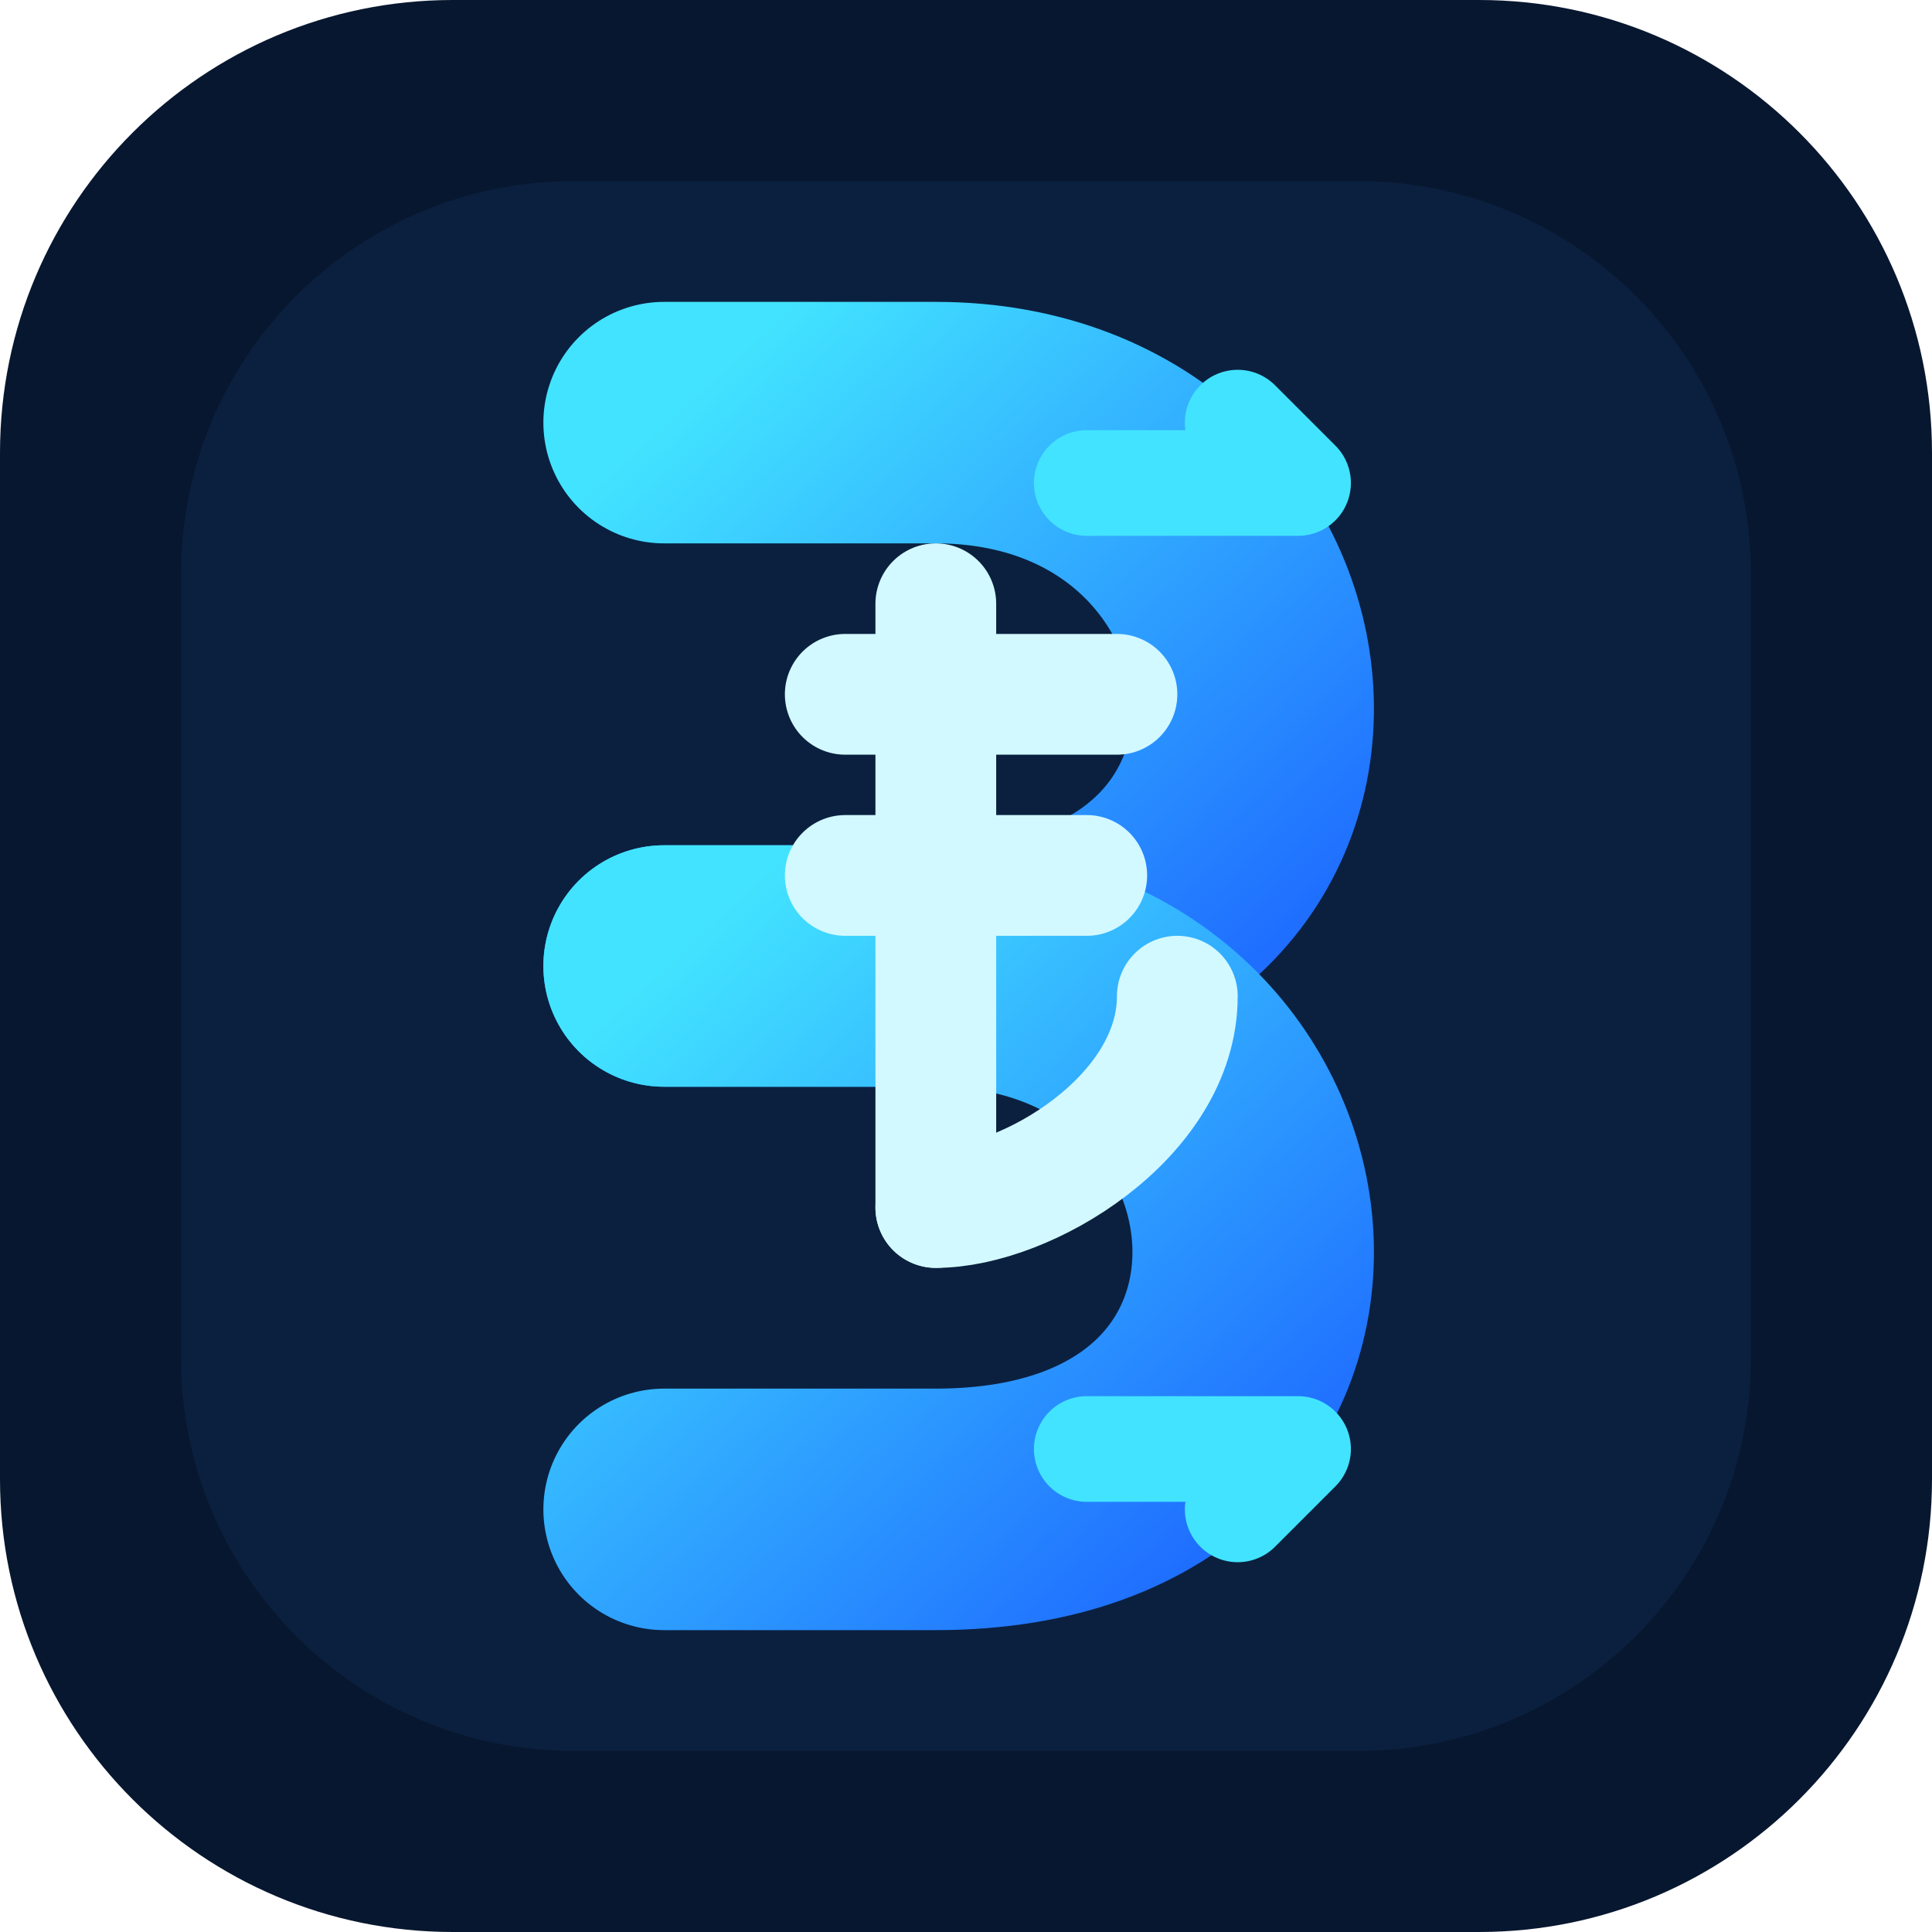
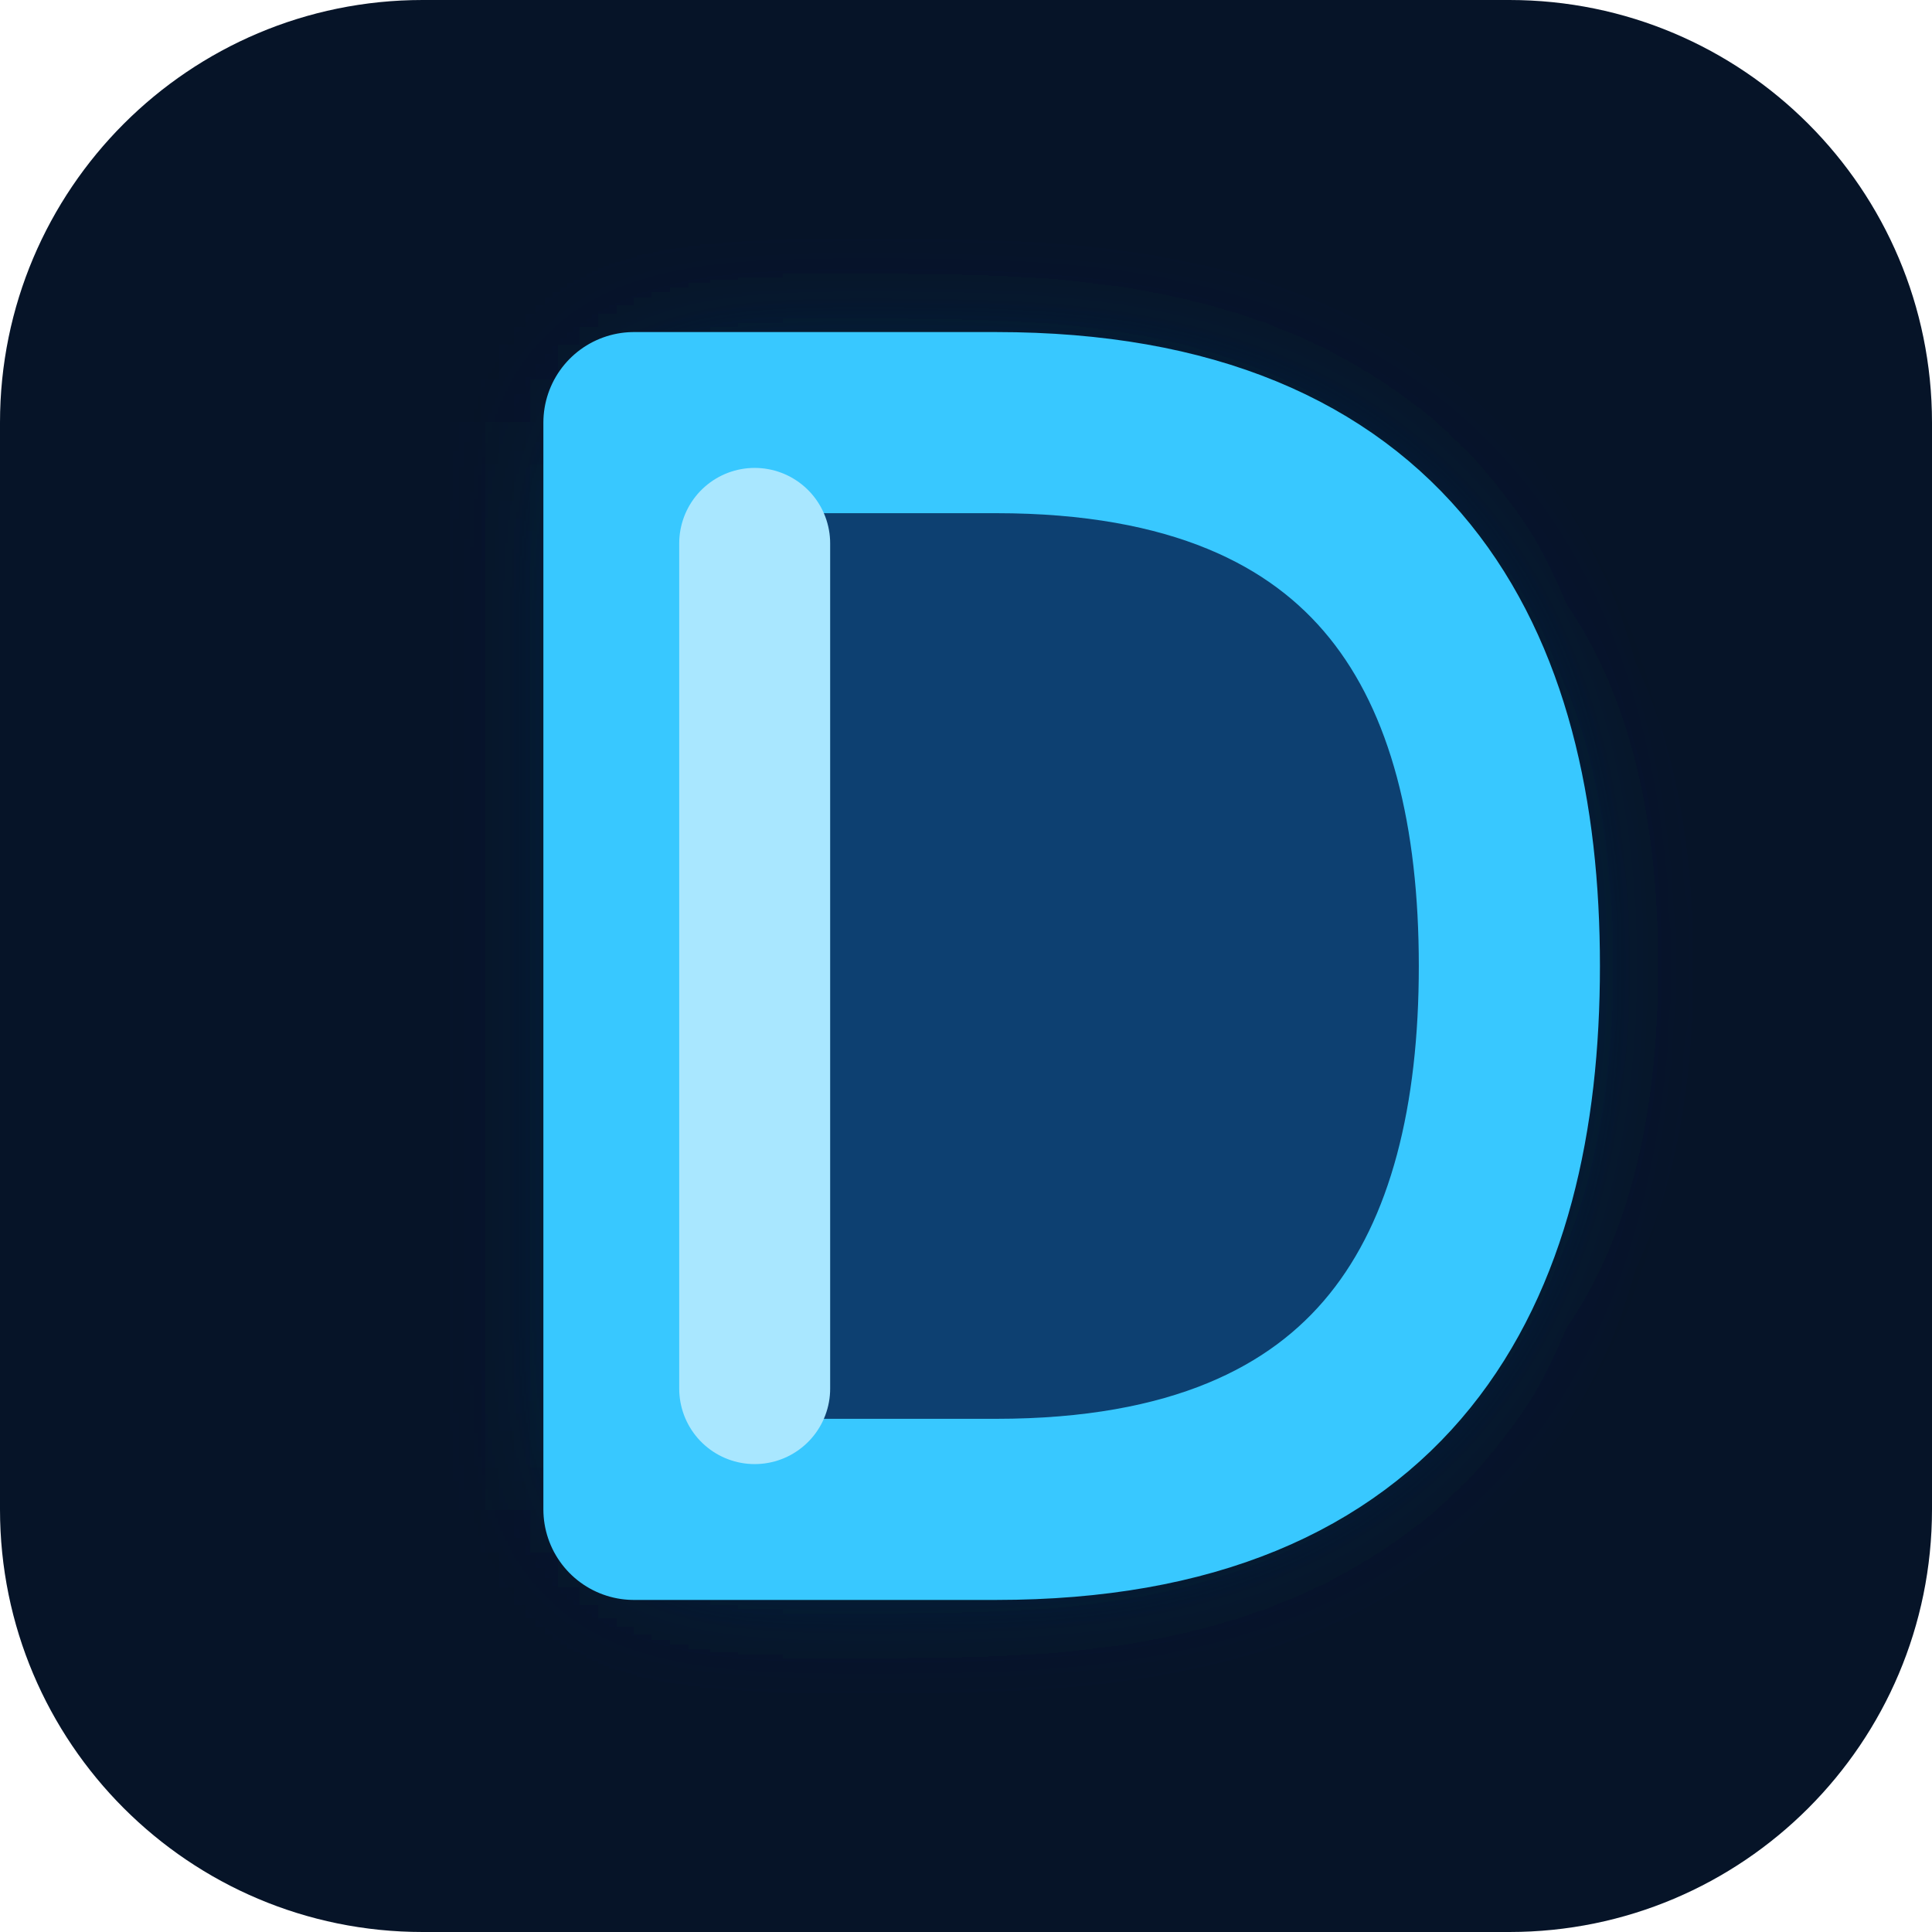
- <svg xmlns="http://www.w3.org/2000/svg" viewBox="0 0 128 128" shape-rendering="geometricPrecision">
+ <svg xmlns="http://www.w3.org/2000/svg" viewBox="0 0 128 128">
+   <rect width="128" height="128" rx="28" fill="#061428" />
+   <g filter="url(#glow)">
+     <path d="M42 28 L42 100 L66 100 C92 100 100 84 100 64 C100 44 92 28 66 28 Z" fill="#0b3f71" />
+   </g>
+   <path d="M42 28 L42 100 L66 100 C92 100 100 84 100 64 C100 44 92 28 66 28 Z" fill="none" stroke="#38c8ff" stroke-width="12" stroke-linecap="round" stroke-linejoin="round" />
+   <path d="M50 36 L50 92" stroke="#a9e7ff" stroke-width="10" stroke-linecap="round" />
  <defs>
-     <linearGradient id="glow" x1="0" y1="0" x2="1" y2="1">
-       <stop offset="0%" stop-color="#42e3ff" />
-       <stop offset="100%" stop-color="#1f6eff" />
-     </linearGradient>
-     <filter id="blurGlow" x="-40%" y="-40%" width="180%" height="180%">
-       <feGaussianBlur stdDeviation="6" result="glow" />
+     <filter id="glow" x="-40%" y="-40%" width="180%" height="180%">
+       <feGaussianBlur stdDeviation="6" result="blur" />
      <feMerge>
-         <feMergeNode in="glow" />
+         <feMergeNode in="blur" />
        <feMergeNode in="SourceGraphic" />
      </feMerge>
    </filter>
  </defs>
-   <rect width="128" height="128" rx="30" fill="#07172f" />
-   <rect x="12" y="12" width="104" height="104" rx="26" fill="#0b203f" />
-   <path d="M44 28 V100" stroke="url(#glow)" stroke-width="16" stroke-linecap="round" filter="url(#blurGlow)" />
-   <path d="M44 28 H62 C88 28 92 64 62 64 H44" stroke="url(#glow)" stroke-width="16" stroke-linecap="round" stroke-linejoin="round" fill="none" />
-   <path d="M44 64 H62 C88 64 92 100 62 100 H44" stroke="url(#glow)" stroke-width="16" stroke-linecap="round" stroke-linejoin="round" fill="none" />
-   <path d="M72 32 L86 32 L82 28" fill="none" stroke="#42e3ff" stroke-width="7" stroke-linecap="round" stroke-linejoin="round" />
-   <path d="M72 96 L86 96 L82 100" fill="none" stroke="#42e3ff" stroke-width="7" stroke-linecap="round" stroke-linejoin="round" />
-   <path d="M56 46 H74" stroke="#d2f9ff" stroke-width="8" stroke-linecap="round" />
-   <path d="M56 58 H72" stroke="#d2f9ff" stroke-width="8" stroke-linecap="round" />
-   <path d="M62 40 V80" stroke="#d2f9ff" stroke-width="8" stroke-linecap="round" />
-   <path d="M62 80 C68 80 78 74 78 66" stroke="#d2f9ff" stroke-width="8" stroke-linecap="round" fill="none" />
</svg>
